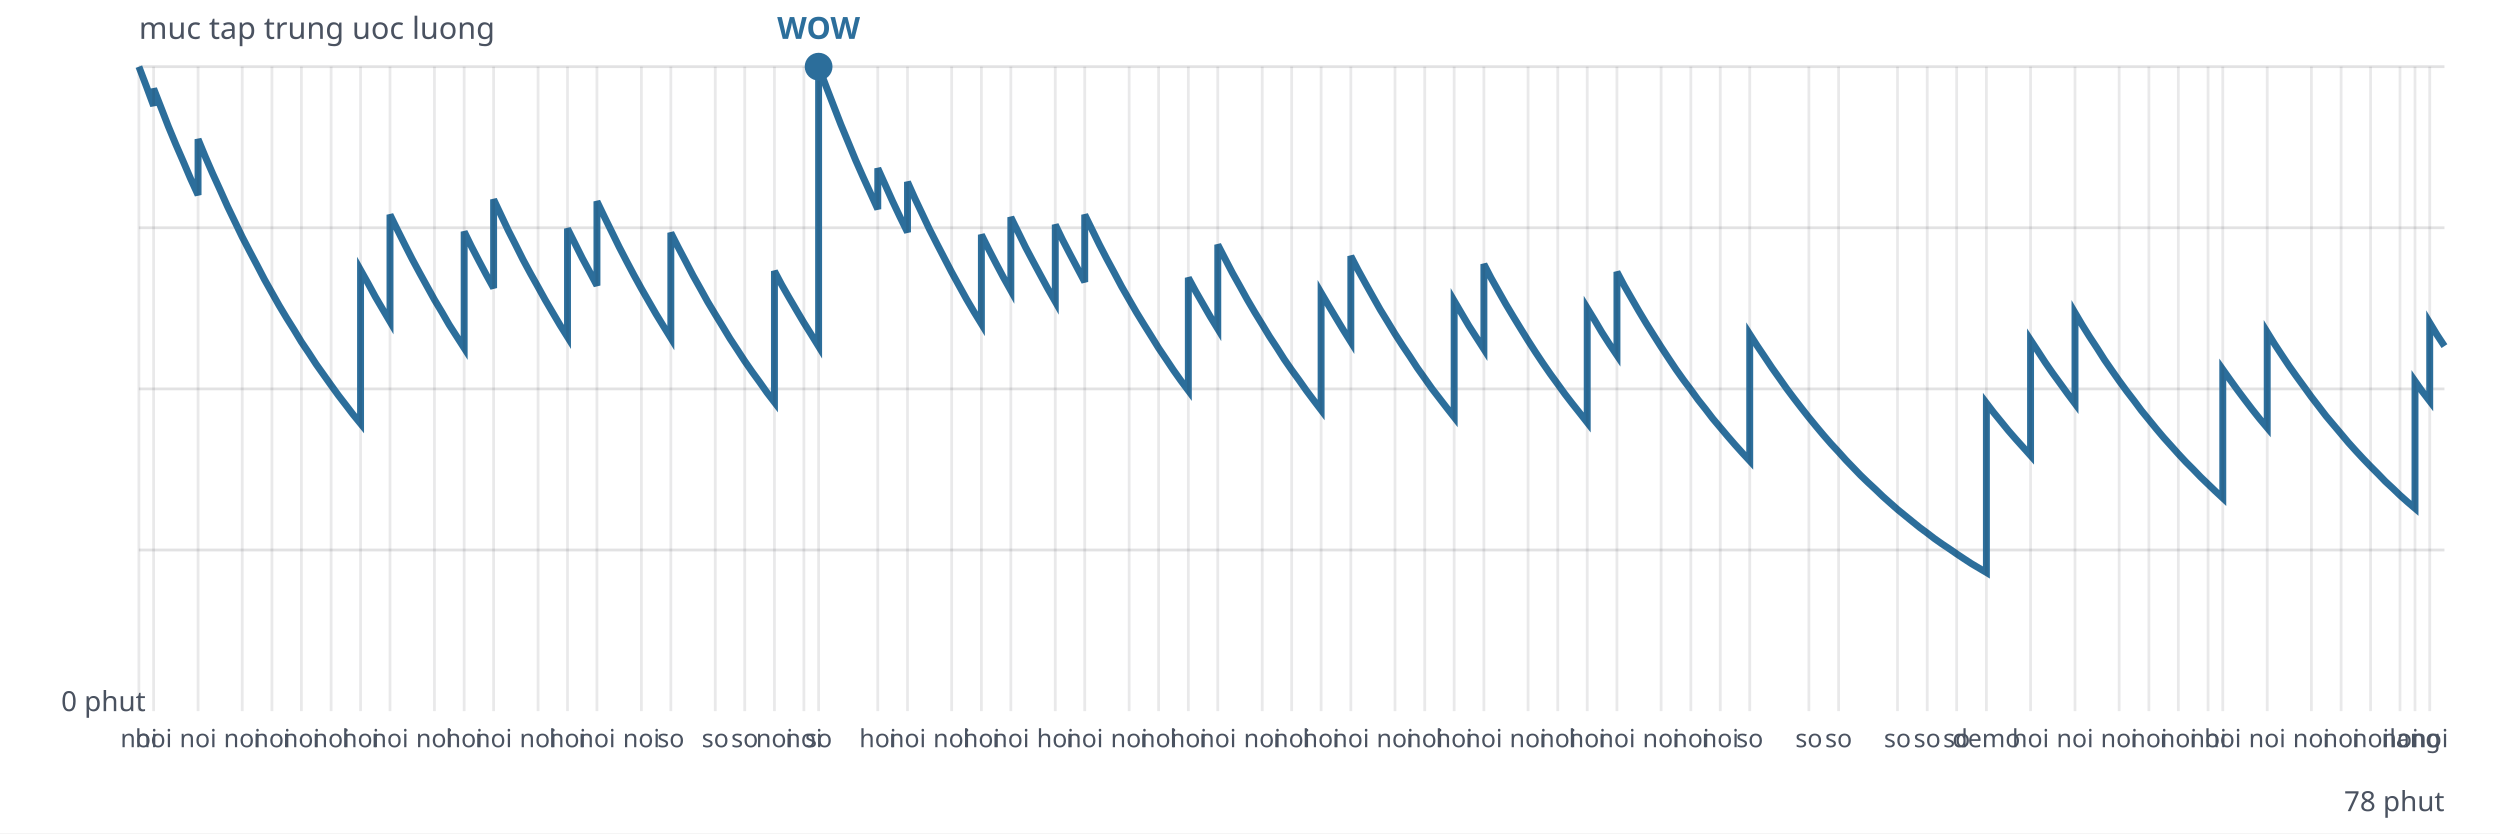
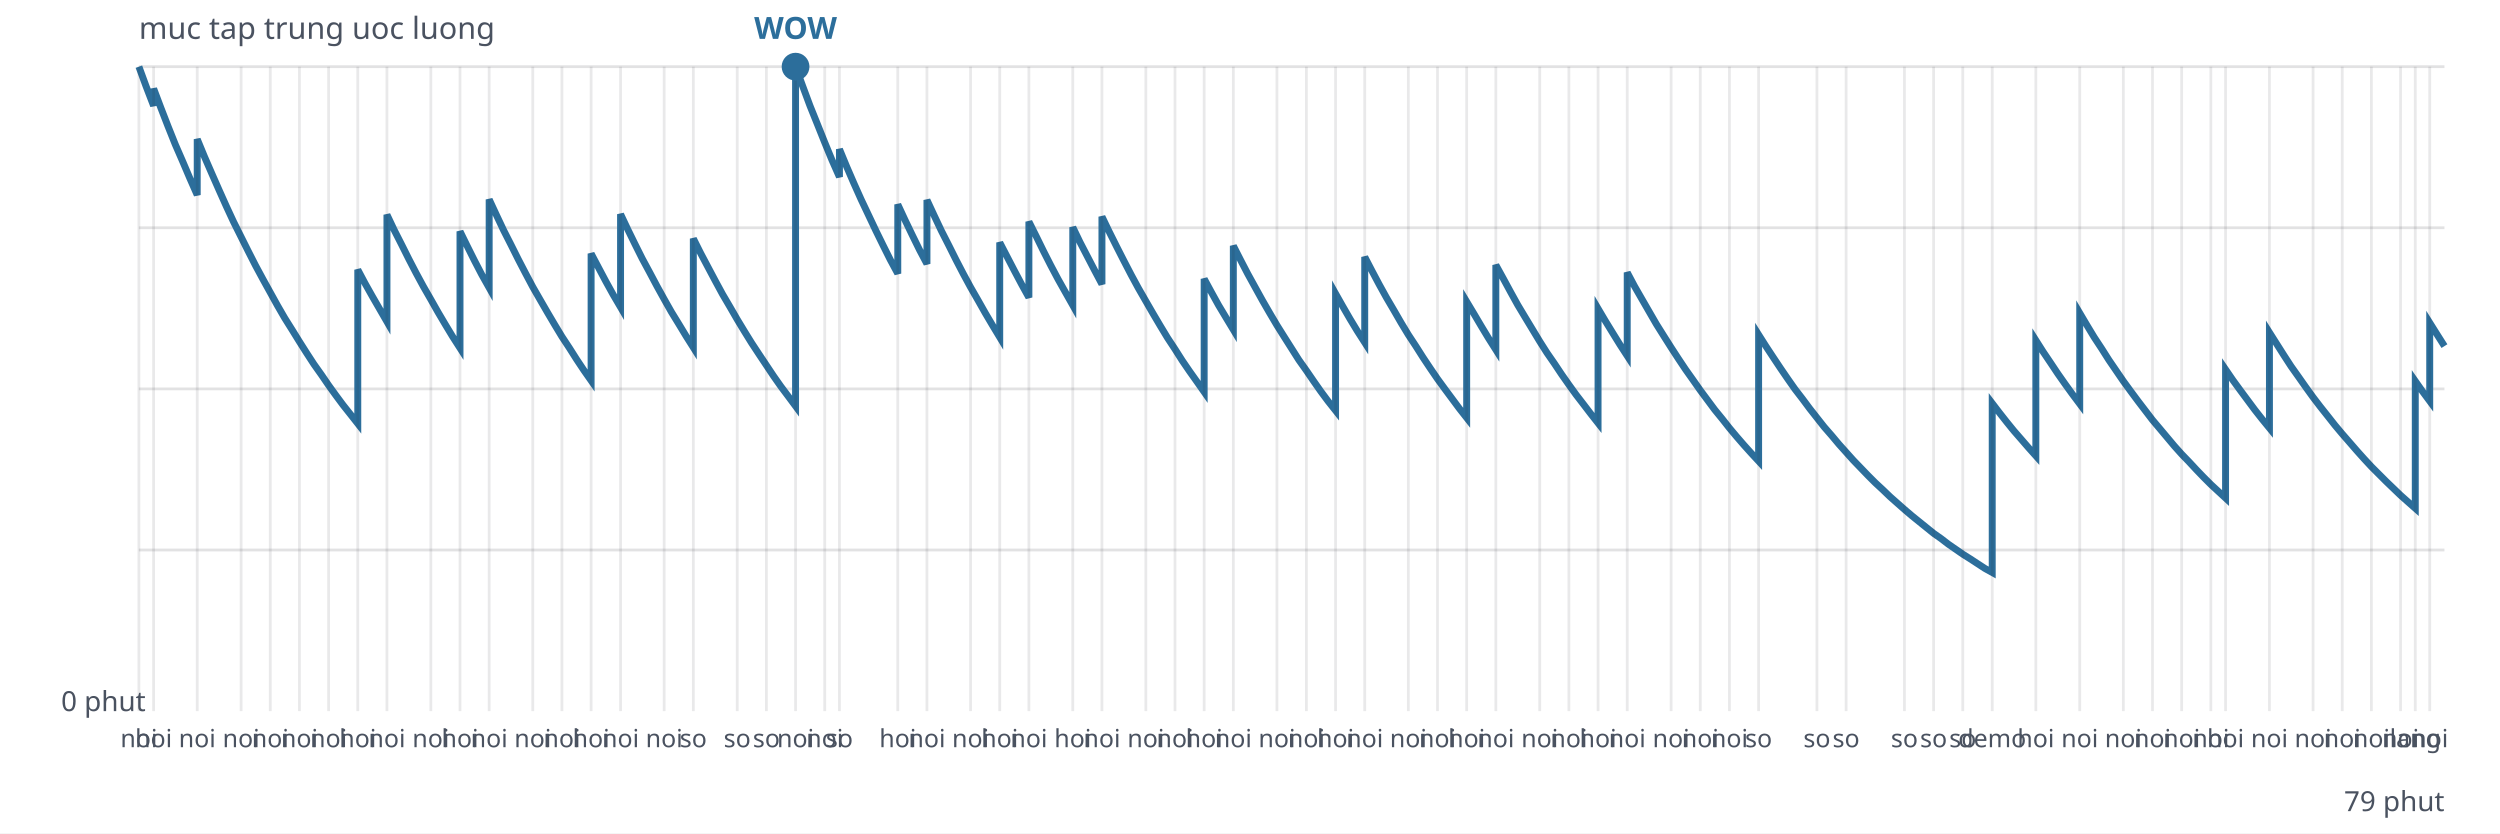
<svg xmlns="http://www.w3.org/2000/svg" viewBox="0 0 900 300" class="nhip" font-family="system-ui,sans-serif">
  <rect width="900" height="300" fill="#fff" />
  <line x1="50" x2="880" y1="198.0" y2="198.0" stroke="#1b1e2320" />
  <line x1="50" x2="880" y1="140.0" y2="140.0" stroke="#1b1e2320" />
  <line x1="50" x2="880" y1="82.0" y2="82.0" stroke="#1b1e2320" />
  <line x1="50" x2="880" y1="24.0" y2="24.0" stroke="#1b1e2320" />
-   <path d="M50.0 24.0 L52.7 31.1 L55.3 38.1 L55.3 31.9 L58.0 38.8 L60.6 45.5 L63.3 52.0 L66.0 58.2 L68.6 64.3 L71.3 70.2 L71.3 50.1 L73.9 56.4 L76.6 62.6 L79.3 68.5 L81.9 74.3 L84.6 79.9 L87.2 85.3 L87.2 85.3 L89.9 90.5 L92.6 95.6 L95.2 100.6 L97.9 105.4 L97.9 105.4 L100.5 110.0 L103.2 114.5 L105.9 118.8 L108.5 123.1 L108.5 123.1 L111.2 127.1 L113.8 131.1 L116.5 134.9 L119.2 138.7 L119.2 138.7 L121.8 142.3 L124.5 145.8 L127.1 149.2 L129.8 152.5 L129.8 97.2 L132.5 102.0 L135.1 106.8 L137.8 111.4 L140.4 115.8 L140.4 77.3 L143.1 82.8 L145.8 88.2 L148.4 93.3 L151.1 98.3 L153.8 103.2 L156.4 107.9 L156.4 107.9 L159.1 112.4 L161.7 116.9 L164.4 121.1 L167.1 125.3 L167.1 83.4 L169.7 88.7 L172.4 93.9 L175.0 98.8 L177.7 103.7 L177.7 71.8 L180.4 77.5 L183.0 83.0 L185.7 88.3 L188.3 93.5 L191.0 98.5 L193.7 103.3 L193.7 103.3 L196.3 108.0 L199.0 112.6 L201.6 117.0 L204.3 121.3 L204.3 82.3 L207.0 87.7 L209.6 92.9 L212.3 97.9 L214.9 102.8 L214.9 72.5 L217.6 78.1 L220.3 83.6 L222.9 88.9 L225.6 94.1 L228.2 99.0 L230.9 103.9 L230.9 103.9 L233.6 108.6 L236.2 113.1 L238.9 117.5 L241.5 121.7 L241.5 83.8 L244.2 89.1 L246.9 94.2 L249.5 99.2 L252.2 104.0 L254.8 108.7 L257.5 113.2 L257.5 113.2 L260.2 117.6 L262.8 121.9 L265.5 126.0 L268.1 130.0 L268.1 130.0 L270.8 133.9 L273.5 137.6 L276.1 141.3 L278.8 144.8 L278.8 97.6 L281.4 102.5 L284.1 107.2 L286.8 111.8 L289.4 116.2 L289.4 116.2 L292.1 120.5 L294.7 124.7 L294.7 24.0 L297.4 31.1 L300.1 38.1 L302.7 44.8 L305.4 51.3 L308.0 57.6 L310.7 63.7 L313.4 69.6 L316.0 75.3 L316.0 60.6 L318.7 66.6 L321.3 72.4 L324.0 78.1 L326.7 83.6 L326.7 65.5 L329.3 71.3 L332.0 77.0 L334.6 82.5 L337.3 87.8 L340.0 93.0 L342.6 98.0 L342.6 98.0 L345.3 102.9 L347.9 107.6 L350.6 112.2 L353.3 116.6 L353.3 84.5 L355.9 89.7 L358.6 94.9 L361.2 99.8 L363.9 104.6 L363.9 78.2 L366.6 83.7 L369.2 89.0 L371.9 94.1 L374.6 99.1 L377.2 103.9 L379.9 108.6 L379.9 80.9 L382.5 86.3 L385.2 91.5 L387.9 96.6 L390.5 101.5 L390.5 77.3 L393.2 82.8 L395.8 88.1 L398.5 93.3 L401.2 98.3 L403.8 103.2 L406.5 107.9 L406.5 107.9 L409.1 112.4 L411.8 116.8 L414.5 121.1 L417.1 125.3 L417.1 125.3 L419.8 129.3 L422.4 133.2 L425.1 137.0 L427.8 140.6 L427.8 100.0 L430.4 104.8 L433.1 109.5 L435.7 114.0 L438.4 118.4 L438.4 88.1 L441.1 93.3 L443.7 98.3 L446.4 103.1 L449.0 107.8 L451.7 112.4 L454.4 116.8 L454.4 116.8 L457.0 121.1 L459.7 125.2 L462.3 129.3 L465.0 133.2 L465.0 133.2 L467.7 136.9 L470.3 140.6 L473.0 144.2 L475.6 147.6 L475.6 105.4 L478.3 110.0 L481.0 114.5 L483.6 118.8 L486.3 123.1 L486.3 92.2 L488.9 97.2 L491.6 102.1 L494.3 106.9 L496.9 111.5 L499.6 115.9 L502.2 120.2 L502.2 120.2 L504.9 124.4 L507.6 128.4 L510.2 132.4 L512.9 136.2 L512.9 136.2 L515.5 139.9 L518.2 143.4 L520.9 146.9 L523.5 150.2 L523.5 108.3 L526.2 112.9 L528.8 117.3 L531.5 121.5 L534.2 125.7 L534.2 95.1 L536.8 100.1 L539.5 104.9 L542.1 109.5 L544.8 114.0 L547.5 118.4 L550.1 122.6 L550.1 122.6 L552.8 126.8 L555.4 130.7 L558.1 134.6 L560.8 138.3 L560.8 138.3 L563.4 141.9 L566.1 145.4 L568.8 148.8 L571.4 152.1 L571.4 110.9 L574.1 115.3 L576.7 119.7 L579.4 123.9 L582.1 127.9 L582.1 97.9 L584.7 102.8 L587.4 107.5 L590.0 112.0 L592.7 116.5 L595.4 120.8 L598.0 124.9 L598.0 124.9 L600.7 129.0 L603.3 132.9 L606.0 136.7 L608.7 140.3 L608.7 140.3 L611.3 143.9 L614.0 147.3 L616.6 150.7 L619.3 153.9 L619.3 153.9 L622.0 157.1 L624.6 160.1 L627.3 163.1 L629.9 165.9 L629.9 120.3 L632.6 124.5 L635.3 128.5 L637.9 132.4 L640.6 136.2 L643.2 139.9 L645.9 143.5 L648.6 147.0 L651.2 150.3 L651.2 150.3 L653.9 153.6 L656.5 156.7 L659.2 159.8 L661.9 162.7 L661.9 162.7 L664.5 165.6 L667.2 168.4 L669.8 171.1 L672.5 173.7 L675.2 176.2 L677.8 178.7 L680.5 181.1 L683.1 183.4 L683.1 183.4 L685.8 185.6 L688.5 187.8 L691.1 189.9 L693.8 191.9 L693.8 191.9 L696.4 193.9 L699.1 195.8 L701.8 197.6 L704.4 199.4 L704.4 199.4 L707.1 201.2 L709.7 202.9 L712.4 204.5 L715.1 206.1 L715.1 145.1 L717.7 148.5 L720.4 151.8 L723.0 155.0 L725.7 158.1 L728.4 161.1 L731.0 164.0 L731.0 122.4 L733.7 126.5 L736.3 130.5 L739.0 134.4 L741.7 138.1 L744.3 141.7 L747.0 145.3 L747.0 112.6 L749.6 117.0 L752.3 121.3 L755.0 125.4 L757.6 129.5 L760.3 133.4 L762.9 137.1 L762.9 137.1 L765.6 140.8 L768.3 144.3 L770.9 147.8 L773.6 151.1 L773.6 151.1 L776.2 154.3 L778.9 157.5 L781.6 160.5 L784.2 163.4 L784.2 163.4 L786.9 166.3 L789.6 169.0 L792.2 171.7 L794.9 174.3 L794.9 174.3 L797.5 176.8 L800.2 179.3 L800.2 133.0 L802.9 136.8 L805.5 140.4 L808.2 144.0 L810.8 147.4 L813.5 150.8 L816.2 154.0 L816.2 119.6 L818.8 123.8 L821.5 127.9 L824.1 131.8 L826.8 135.6 L829.5 139.3 L832.1 142.9 L832.1 142.9 L834.8 146.4 L837.4 149.8 L840.1 153.0 L842.8 156.2 L842.8 156.2 L845.4 159.3 L848.1 162.3 L850.7 165.1 L853.4 167.9 L853.4 167.9 L856.1 170.6 L858.7 173.3 L861.4 175.8 L864.0 178.3 L864.0 178.3 L866.7 180.7 L869.4 183.0 L869.4 137.2 L872.0 140.9 L874.7 144.4 L874.7 116.2 L877.3 120.5 L880.0 124.6" fill="none" stroke="#2C6E9B" stroke-width="2.5" />
+   <path d="M50.0 24.0 L52.6 31.1 L55.3 38.1 L55.3 31.9 L57.9 38.8 L60.5 45.5 L63.1 52.0 L65.8 58.2 L68.4 64.3 L71.0 70.2 L71.0 50.1 L73.6 56.4 L76.3 62.6 L78.9 68.5 L81.5 74.3 L84.1 79.9 L86.8 85.3 L86.8 85.3 L89.4 90.5 L92.0 95.6 L94.7 100.6 L97.3 105.3 L97.3 105.3 L99.9 110.0 L102.5 114.5 L105.2 118.8 L107.8 123.0 L107.8 123.0 L110.4 127.1 L113.0 131.1 L115.7 134.9 L118.3 138.7 L118.3 138.7 L120.9 142.3 L123.5 145.8 L126.2 149.2 L128.8 152.5 L128.8 97.1 L131.4 102.0 L134.1 106.8 L136.7 111.3 L139.3 115.8 L139.3 77.3 L141.9 82.8 L144.6 88.1 L147.2 93.3 L149.8 98.3 L152.4 103.1 L155.1 107.8 L155.1 107.8 L157.7 112.4 L160.3 116.8 L162.9 121.1 L165.6 125.3 L165.6 83.3 L168.2 88.6 L170.8 93.8 L173.4 98.8 L176.1 103.6 L176.1 71.8 L178.7 77.4 L181.3 82.9 L184.0 88.2 L186.6 93.4 L189.2 98.4 L191.8 103.3 L191.8 103.3 L194.5 108.0 L197.1 112.5 L199.7 116.9 L202.3 121.2 L202.3 121.2 L205.0 125.3 L207.6 129.4 L210.2 133.3 L212.8 137.0 L212.8 91.3 L215.5 96.4 L218.1 101.3 L220.7 106.0 L223.4 110.6 L223.4 77.1 L226.0 82.6 L228.6 87.9 L231.2 93.1 L233.9 98.1 L236.5 103.0 L239.1 107.7 L239.1 107.7 L241.7 112.3 L244.4 116.7 L247.0 121.0 L249.6 125.1 L249.6 85.9 L252.2 91.1 L254.9 96.2 L257.5 101.1 L260.1 105.9 L262.8 110.5 L265.4 115.0 L265.4 115.0 L268.0 119.3 L270.6 123.5 L273.3 127.6 L275.9 131.5 L275.9 131.5 L278.5 135.4 L281.1 139.1 L283.8 142.7 L286.4 146.2 L286.4 24.0 L289.0 31.1 L291.6 38.1 L294.3 44.8 L296.9 51.3 L296.9 51.3 L299.5 57.6 L302.2 63.7 L302.2 53.7 L304.8 60.0 L307.4 66.0 L310.0 71.8 L312.7 77.5 L315.3 83.0 L317.9 88.3 L320.5 93.5 L323.2 98.5 L323.2 73.6 L325.8 79.2 L328.4 84.6 L331.0 89.9 L333.7 95.0 L333.7 72.0 L336.3 77.6 L338.9 83.1 L341.6 88.4 L344.2 93.6 L346.8 98.6 L349.4 103.4 L349.4 103.4 L352.1 108.1 L354.7 112.7 L357.3 117.1 L359.9 121.4 L359.9 87.3 L362.6 92.5 L365.2 97.5 L367.8 102.4 L370.4 107.1 L370.4 79.8 L373.1 85.2 L375.7 90.5 L378.3 95.6 L380.9 100.5 L383.6 105.3 L386.2 109.9 L386.2 81.8 L388.8 87.2 L391.5 92.4 L394.1 97.4 L396.7 102.3 L396.7 78.0 L399.3 83.4 L402.0 88.8 L404.6 93.9 L407.2 98.9 L409.8 103.7 L412.5 108.4 L412.5 108.4 L415.1 112.9 L417.7 117.3 L420.3 121.6 L423.0 125.7 L423.0 125.7 L425.6 129.8 L428.2 133.6 L430.9 137.4 L433.5 141.1 L433.5 100.4 L436.1 105.2 L438.7 109.9 L441.4 114.4 L444.0 118.7 L444.0 88.5 L446.6 93.6 L449.2 98.6 L451.9 103.5 L454.5 108.2 L457.1 112.7 L459.7 117.1 L459.7 117.1 L462.4 121.4 L465.0 125.5 L467.6 129.6 L470.3 133.4 L470.3 133.4 L472.9 137.2 L475.5 140.9 L478.1 144.4 L480.8 147.8 L480.8 105.7 L483.4 110.3 L486.0 114.8 L488.6 119.1 L491.3 123.3 L491.3 92.5 L493.9 97.5 L496.5 102.4 L499.1 107.1 L501.8 111.7 L504.4 116.2 L507.0 120.5 L507.0 120.5 L509.7 124.6 L512.3 128.7 L514.9 132.6 L517.5 136.4 L517.5 136.4 L520.2 140.1 L522.8 143.6 L525.4 147.1 L528.0 150.4 L528.0 108.6 L530.7 113.1 L533.3 117.5 L535.9 121.8 L538.5 125.9 L538.5 95.4 L541.2 100.3 L543.8 105.1 L546.4 109.8 L549.1 114.3 L551.7 118.6 L554.3 122.9 L554.3 122.9 L556.9 127.0 L559.6 130.9 L562.2 134.8 L564.8 138.5 L564.8 138.5 L567.4 142.1 L570.1 145.6 L572.7 149.0 L575.3 152.3 L575.3 111.1 L577.9 115.5 L580.6 119.9 L583.2 124.1 L585.8 128.1 L585.8 98.1 L588.4 103.0 L591.1 107.7 L593.7 112.2 L596.3 116.7 L599.0 121.0 L601.6 125.1 L601.6 125.1 L604.2 129.1 L606.8 133.0 L609.5 136.8 L612.1 140.5 L612.1 140.5 L614.7 144.0 L617.3 147.5 L620.0 150.8 L622.6 154.1 L622.6 154.1 L625.2 157.2 L627.8 160.2 L630.5 163.2 L633.1 166.0 L633.1 120.5 L635.7 124.6 L638.4 128.7 L641.0 132.6 L643.6 136.4 L646.2 140.1 L648.9 143.6 L651.5 147.1 L654.1 150.4 L654.1 150.4 L656.7 153.7 L659.4 156.8 L662.0 159.9 L664.6 162.8 L664.6 162.8 L667.2 165.7 L669.9 168.5 L672.5 171.2 L675.1 173.8 L677.8 176.3 L680.4 178.8 L683.0 181.1 L685.6 183.4 L685.6 183.4 L688.3 185.7 L690.9 187.8 L693.5 189.9 L696.1 192.0 L696.1 192.0 L698.8 193.9 L701.4 195.9 L704.0 197.7 L706.6 199.5 L706.6 199.5 L709.3 201.2 L711.9 202.9 L714.5 204.6 L717.2 206.1 L717.2 145.2 L719.8 148.6 L722.4 151.9 L725.0 155.1 L727.7 158.2 L730.3 161.2 L732.9 164.1 L732.9 122.5 L735.5 126.6 L738.2 130.6 L740.8 134.5 L743.4 138.2 L746.0 141.8 L748.7 145.4 L748.7 112.7 L751.3 117.1 L753.9 121.4 L756.6 125.5 L759.2 129.6 L761.8 133.4 L764.4 137.2 L764.4 137.2 L767.1 140.9 L769.7 144.4 L772.3 147.8 L774.9 151.2 L774.9 151.2 L777.6 154.4 L780.2 157.5 L782.8 160.6 L785.4 163.5 L785.4 163.5 L788.1 166.3 L790.7 169.1 L793.3 171.8 L795.9 174.4 L795.9 174.4 L798.6 176.9 L801.2 179.3 L801.2 133.0 L803.8 136.8 L806.5 140.5 L809.1 144.0 L811.7 147.5 L814.3 150.8 L817.0 154.1 L817.0 119.7 L819.6 123.8 L822.2 127.9 L824.8 131.9 L827.5 135.7 L830.1 139.4 L832.7 143.0 L832.7 143.0 L835.3 146.4 L838.0 149.8 L840.6 153.1 L843.2 156.2 L843.2 156.2 L845.9 159.3 L848.5 162.3 L851.1 165.2 L853.7 168.0 L853.7 168.0 L856.4 170.7 L859.0 173.3 L861.6 175.8 L864.2 178.3 L864.2 178.3 L866.9 180.7 L869.5 183.0 L869.5 137.2 L872.1 140.9 L874.7 144.4 L874.7 116.2 L877.4 120.5 L880.0 124.6" fill="none" stroke="#2C6E9B" stroke-width="2.5" />
  <line x1="50.0" x2="50.0" y1="24" y2="256" stroke="#1b1e2318" />
  <text x="50.0" y="269" font-size="9" fill="#4a5260" text-anchor="middle">noi</text>
  <line x1="55.3" x2="55.3" y1="24" y2="256" stroke="#1b1e2318" />
  <text x="55.3" y="269" font-size="9" fill="#4a5260" text-anchor="middle">hoi</text>
-   <line x1="71.3" x2="71.3" y1="24" y2="256" stroke="#1b1e2318" />
-   <text x="71.3" y="269" font-size="9" fill="#4a5260" text-anchor="middle">noi</text>
-   <line x1="87.2" x2="87.2" y1="24" y2="256" stroke="#1b1e2318" />
-   <text x="87.2" y="269" font-size="9" fill="#4a5260" text-anchor="middle">noi</text>
-   <line x1="97.9" x2="97.9" y1="24" y2="256" stroke="#1b1e2318" />
-   <text x="97.9" y="269" font-size="9" fill="#4a5260" text-anchor="middle">noi</text>
-   <line x1="108.5" x2="108.5" y1="24" y2="256" stroke="#1b1e2318" />
-   <text x="108.5" y="269" font-size="9" fill="#4a5260" text-anchor="middle">noi</text>
-   <line x1="119.2" x2="119.2" y1="24" y2="256" stroke="#1b1e2318" />
-   <text x="119.2" y="269" font-size="9" fill="#4a5260" text-anchor="middle">noi</text>
-   <line x1="129.8" x2="129.8" y1="24" y2="256" stroke="#1b1e2318" />
-   <text x="129.8" y="269" font-size="9" fill="#4a5260" text-anchor="middle">hoi</text>
-   <line x1="140.4" x2="140.4" y1="24" y2="256" stroke="#1b1e2318" />
-   <text x="140.4" y="269" font-size="9" fill="#4a5260" text-anchor="middle">noi</text>
-   <line x1="156.4" x2="156.4" y1="24" y2="256" stroke="#1b1e2318" />
-   <text x="156.4" y="269" font-size="9" fill="#4a5260" text-anchor="middle">noi</text>
-   <line x1="167.1" x2="167.1" y1="24" y2="256" stroke="#1b1e2318" />
-   <text x="167.1" y="269" font-size="9" fill="#4a5260" text-anchor="middle">hoi</text>
-   <line x1="177.7" x2="177.7" y1="24" y2="256" stroke="#1b1e2318" />
-   <text x="177.7" y="269" font-size="9" fill="#4a5260" text-anchor="middle">noi</text>
-   <line x1="193.7" x2="193.7" y1="24" y2="256" stroke="#1b1e2318" />
-   <text x="193.7" y="269" font-size="9" fill="#4a5260" text-anchor="middle">noi</text>
-   <line x1="204.3" x2="204.3" y1="24" y2="256" stroke="#1b1e2318" />
-   <text x="204.3" y="269" font-size="9" fill="#4a5260" text-anchor="middle">hoi</text>
-   <line x1="214.9" x2="214.9" y1="24" y2="256" stroke="#1b1e2318" />
-   <text x="214.9" y="269" font-size="9" fill="#4a5260" text-anchor="middle">noi</text>
-   <line x1="230.9" x2="230.9" y1="24" y2="256" stroke="#1b1e2318" />
-   <text x="230.9" y="269" font-size="9" fill="#4a5260" text-anchor="middle">noi</text>
-   <line x1="241.5" x2="241.5" y1="24" y2="256" stroke="#1b1e2318" />
-   <text x="241.5" y="269" font-size="9" fill="#4a5260" text-anchor="middle">so</text>
-   <line x1="257.5" x2="257.5" y1="24" y2="256" stroke="#1b1e2318" />
-   <text x="257.5" y="269" font-size="9" fill="#4a5260" text-anchor="middle">so</text>
-   <line x1="268.1" x2="268.1" y1="24" y2="256" stroke="#1b1e2318" />
-   <text x="268.1" y="269" font-size="9" fill="#4a5260" text-anchor="middle">so</text>
-   <line x1="278.8" x2="278.8" y1="24" y2="256" stroke="#1b1e2318" />
-   <text x="278.8" y="269" font-size="9" fill="#4a5260" text-anchor="middle">noi</text>
-   <line x1="289.4" x2="289.4" y1="24" y2="256" stroke="#1b1e2318" />
-   <text x="289.4" y="269" font-size="9" fill="#4a5260" text-anchor="middle">noi</text>
-   <line x1="294.7" x2="294.7" y1="24" y2="256" stroke="#1b1e2318" />
-   <text x="294.7" y="269" font-size="9" fill="#4a5260" text-anchor="middle">so</text>
-   <circle cx="294.7" cy="24.0" r="5" fill="#2C6E9B" />
-   <text x="294.7" y="14.0" font-size="11" font-weight="600" fill="#2C6E9B" text-anchor="middle">WOW</text>
-   <line x1="316.0" x2="316.0" y1="24" y2="256" stroke="#1b1e2318" />
-   <text x="316.0" y="269" font-size="9" fill="#4a5260" text-anchor="middle">hoi</text>
-   <line x1="326.7" x2="326.7" y1="24" y2="256" stroke="#1b1e2318" />
-   <text x="326.7" y="269" font-size="9" fill="#4a5260" text-anchor="middle">noi</text>
-   <line x1="342.6" x2="342.6" y1="24" y2="256" stroke="#1b1e2318" />
-   <text x="342.6" y="269" font-size="9" fill="#4a5260" text-anchor="middle">noi</text>
-   <line x1="353.3" x2="353.3" y1="24" y2="256" stroke="#1b1e2318" />
-   <text x="353.3" y="269" font-size="9" fill="#4a5260" text-anchor="middle">hoi</text>
-   <line x1="363.9" x2="363.9" y1="24" y2="256" stroke="#1b1e2318" />
-   <text x="363.9" y="269" font-size="9" fill="#4a5260" text-anchor="middle">noi</text>
-   <line x1="379.9" x2="379.9" y1="24" y2="256" stroke="#1b1e2318" />
-   <text x="379.9" y="269" font-size="9" fill="#4a5260" text-anchor="middle">hoi</text>
-   <line x1="390.5" x2="390.5" y1="24" y2="256" stroke="#1b1e2318" />
-   <text x="390.5" y="269" font-size="9" fill="#4a5260" text-anchor="middle">noi</text>
-   <line x1="406.5" x2="406.5" y1="24" y2="256" stroke="#1b1e2318" />
-   <text x="406.5" y="269" font-size="9" fill="#4a5260" text-anchor="middle">noi</text>
-   <line x1="417.1" x2="417.1" y1="24" y2="256" stroke="#1b1e2318" />
-   <text x="417.1" y="269" font-size="9" fill="#4a5260" text-anchor="middle">noi</text>
-   <line x1="427.8" x2="427.8" y1="24" y2="256" stroke="#1b1e2318" />
-   <text x="427.8" y="269" font-size="9" fill="#4a5260" text-anchor="middle">hoi</text>
-   <line x1="438.4" x2="438.4" y1="24" y2="256" stroke="#1b1e2318" />
-   <text x="438.4" y="269" font-size="9" fill="#4a5260" text-anchor="middle">noi</text>
-   <line x1="454.4" x2="454.4" y1="24" y2="256" stroke="#1b1e2318" />
-   <text x="454.4" y="269" font-size="9" fill="#4a5260" text-anchor="middle">noi</text>
-   <line x1="465.0" x2="465.0" y1="24" y2="256" stroke="#1b1e2318" />
-   <text x="465.0" y="269" font-size="9" fill="#4a5260" text-anchor="middle">noi</text>
-   <line x1="475.6" x2="475.6" y1="24" y2="256" stroke="#1b1e2318" />
-   <text x="475.6" y="269" font-size="9" fill="#4a5260" text-anchor="middle">hoi</text>
-   <line x1="486.3" x2="486.3" y1="24" y2="256" stroke="#1b1e2318" />
-   <text x="486.3" y="269" font-size="9" fill="#4a5260" text-anchor="middle">noi</text>
-   <line x1="502.2" x2="502.2" y1="24" y2="256" stroke="#1b1e2318" />
-   <text x="502.2" y="269" font-size="9" fill="#4a5260" text-anchor="middle">noi</text>
-   <line x1="512.9" x2="512.9" y1="24" y2="256" stroke="#1b1e2318" />
-   <text x="512.9" y="269" font-size="9" fill="#4a5260" text-anchor="middle">noi</text>
-   <line x1="523.5" x2="523.5" y1="24" y2="256" stroke="#1b1e2318" />
-   <text x="523.5" y="269" font-size="9" fill="#4a5260" text-anchor="middle">hoi</text>
-   <line x1="534.2" x2="534.2" y1="24" y2="256" stroke="#1b1e2318" />
-   <text x="534.2" y="269" font-size="9" fill="#4a5260" text-anchor="middle">noi</text>
-   <line x1="550.1" x2="550.1" y1="24" y2="256" stroke="#1b1e2318" />
-   <text x="550.1" y="269" font-size="9" fill="#4a5260" text-anchor="middle">noi</text>
-   <line x1="560.8" x2="560.8" y1="24" y2="256" stroke="#1b1e2318" />
-   <text x="560.8" y="269" font-size="9" fill="#4a5260" text-anchor="middle">noi</text>
-   <line x1="571.4" x2="571.4" y1="24" y2="256" stroke="#1b1e2318" />
-   <text x="571.4" y="269" font-size="9" fill="#4a5260" text-anchor="middle">hoi</text>
-   <line x1="582.1" x2="582.1" y1="24" y2="256" stroke="#1b1e2318" />
-   <text x="582.1" y="269" font-size="9" fill="#4a5260" text-anchor="middle">noi</text>
-   <line x1="598.0" x2="598.0" y1="24" y2="256" stroke="#1b1e2318" />
-   <text x="598.0" y="269" font-size="9" fill="#4a5260" text-anchor="middle">noi</text>
-   <line x1="608.7" x2="608.7" y1="24" y2="256" stroke="#1b1e2318" />
-   <text x="608.7" y="269" font-size="9" fill="#4a5260" text-anchor="middle">noi</text>
-   <line x1="619.3" x2="619.3" y1="24" y2="256" stroke="#1b1e2318" />
-   <text x="619.3" y="269" font-size="9" fill="#4a5260" text-anchor="middle">noi</text>
-   <line x1="629.9" x2="629.9" y1="24" y2="256" stroke="#1b1e2318" />
-   <text x="629.9" y="269" font-size="9" fill="#4a5260" text-anchor="middle">so</text>
-   <line x1="651.2" x2="651.2" y1="24" y2="256" stroke="#1b1e2318" />
-   <text x="651.2" y="269" font-size="9" fill="#4a5260" text-anchor="middle">so</text>
-   <line x1="661.9" x2="661.9" y1="24" y2="256" stroke="#1b1e2318" />
-   <text x="661.9" y="269" font-size="9" fill="#4a5260" text-anchor="middle">so</text>
-   <line x1="683.1" x2="683.1" y1="24" y2="256" stroke="#1b1e2318" />
-   <text x="683.1" y="269" font-size="9" fill="#4a5260" text-anchor="middle">so</text>
-   <line x1="693.8" x2="693.8" y1="24" y2="256" stroke="#1b1e2318" />
-   <text x="693.8" y="269" font-size="9" fill="#4a5260" text-anchor="middle">so</text>
-   <line x1="704.4" x2="704.4" y1="24" y2="256" stroke="#1b1e2318" />
-   <text x="704.4" y="269" font-size="9" fill="#4a5260" text-anchor="middle">so</text>
-   <line x1="715.1" x2="715.1" y1="24" y2="256" stroke="#1b1e2318" />
-   <text x="715.1" y="269" font-size="9" fill="#4a5260" text-anchor="middle">demo</text>
-   <line x1="731.0" x2="731.0" y1="24" y2="256" stroke="#1b1e2318" />
-   <text x="731.0" y="269" font-size="9" fill="#4a5260" text-anchor="middle">hoi</text>
-   <line x1="747.0" x2="747.0" y1="24" y2="256" stroke="#1b1e2318" />
-   <text x="747.0" y="269" font-size="9" fill="#4a5260" text-anchor="middle">noi</text>
-   <line x1="762.9" x2="762.9" y1="24" y2="256" stroke="#1b1e2318" />
-   <text x="762.9" y="269" font-size="9" fill="#4a5260" text-anchor="middle">noi</text>
-   <line x1="773.6" x2="773.6" y1="24" y2="256" stroke="#1b1e2318" />
-   <text x="773.6" y="269" font-size="9" fill="#4a5260" text-anchor="middle">noi</text>
-   <line x1="784.2" x2="784.2" y1="24" y2="256" stroke="#1b1e2318" />
-   <text x="784.2" y="269" font-size="9" fill="#4a5260" text-anchor="middle">noi</text>
-   <line x1="794.9" x2="794.9" y1="24" y2="256" stroke="#1b1e2318" />
-   <text x="794.9" y="269" font-size="9" fill="#4a5260" text-anchor="middle">noi</text>
-   <line x1="800.2" x2="800.2" y1="24" y2="256" stroke="#1b1e2318" />
-   <text x="800.2" y="269" font-size="9" fill="#4a5260" text-anchor="middle">hoi</text>
-   <line x1="816.2" x2="816.2" y1="24" y2="256" stroke="#1b1e2318" />
-   <text x="816.2" y="269" font-size="9" fill="#4a5260" text-anchor="middle">noi</text>
-   <line x1="832.1" x2="832.1" y1="24" y2="256" stroke="#1b1e2318" />
-   <text x="832.1" y="269" font-size="9" fill="#4a5260" text-anchor="middle">noi</text>
-   <line x1="842.8" x2="842.8" y1="24" y2="256" stroke="#1b1e2318" />
-   <text x="842.8" y="269" font-size="9" fill="#4a5260" text-anchor="middle">noi</text>
-   <line x1="853.4" x2="853.4" y1="24" y2="256" stroke="#1b1e2318" />
-   <text x="853.4" y="269" font-size="9" fill="#4a5260" text-anchor="middle">noi</text>
-   <line x1="864.0" x2="864.0" y1="24" y2="256" stroke="#1b1e2318" />
-   <text x="864.0" y="269" font-size="9" fill="#4a5260" text-anchor="middle">noi</text>
-   <line x1="869.4" x2="869.4" y1="24" y2="256" stroke="#1b1e2318" />
-   <text x="869.4" y="269" font-size="9" fill="#4a5260" text-anchor="middle">lang</text>
+   <line x1="71.0" x2="71.0" y1="24" y2="256" stroke="#1b1e2318" />
+   <text x="71.0" y="269" font-size="9" fill="#4a5260" text-anchor="middle">noi</text>
+   <line x1="86.8" x2="86.8" y1="24" y2="256" stroke="#1b1e2318" />
+   <text x="86.8" y="269" font-size="9" fill="#4a5260" text-anchor="middle">noi</text>
+   <line x1="97.3" x2="97.3" y1="24" y2="256" stroke="#1b1e2318" />
+   <text x="97.3" y="269" font-size="9" fill="#4a5260" text-anchor="middle">noi</text>
+   <line x1="107.8" x2="107.8" y1="24" y2="256" stroke="#1b1e2318" />
+   <text x="107.8" y="269" font-size="9" fill="#4a5260" text-anchor="middle">noi</text>
+   <line x1="118.3" x2="118.3" y1="24" y2="256" stroke="#1b1e2318" />
+   <text x="118.3" y="269" font-size="9" fill="#4a5260" text-anchor="middle">noi</text>
+   <line x1="128.8" x2="128.8" y1="24" y2="256" stroke="#1b1e2318" />
+   <text x="128.8" y="269" font-size="9" fill="#4a5260" text-anchor="middle">hoi</text>
+   <line x1="139.3" x2="139.3" y1="24" y2="256" stroke="#1b1e2318" />
+   <text x="139.3" y="269" font-size="9" fill="#4a5260" text-anchor="middle">noi</text>
+   <line x1="155.1" x2="155.1" y1="24" y2="256" stroke="#1b1e2318" />
+   <text x="155.1" y="269" font-size="9" fill="#4a5260" text-anchor="middle">noi</text>
+   <line x1="165.6" x2="165.6" y1="24" y2="256" stroke="#1b1e2318" />
+   <text x="165.6" y="269" font-size="9" fill="#4a5260" text-anchor="middle">hoi</text>
+   <line x1="176.1" x2="176.1" y1="24" y2="256" stroke="#1b1e2318" />
+   <text x="176.1" y="269" font-size="9" fill="#4a5260" text-anchor="middle">noi</text>
+   <line x1="191.8" x2="191.8" y1="24" y2="256" stroke="#1b1e2318" />
+   <text x="191.8" y="269" font-size="9" fill="#4a5260" text-anchor="middle">noi</text>
+   <line x1="202.3" x2="202.3" y1="24" y2="256" stroke="#1b1e2318" />
+   <text x="202.3" y="269" font-size="9" fill="#4a5260" text-anchor="middle">noi</text>
+   <line x1="212.8" x2="212.8" y1="24" y2="256" stroke="#1b1e2318" />
+   <text x="212.8" y="269" font-size="9" fill="#4a5260" text-anchor="middle">hoi</text>
+   <line x1="223.4" x2="223.4" y1="24" y2="256" stroke="#1b1e2318" />
+   <text x="223.4" y="269" font-size="9" fill="#4a5260" text-anchor="middle">noi</text>
+   <line x1="239.1" x2="239.1" y1="24" y2="256" stroke="#1b1e2318" />
+   <text x="239.1" y="269" font-size="9" fill="#4a5260" text-anchor="middle">noi</text>
+   <line x1="249.6" x2="249.6" y1="24" y2="256" stroke="#1b1e2318" />
+   <text x="249.6" y="269" font-size="9" fill="#4a5260" text-anchor="middle">so</text>
+   <line x1="265.4" x2="265.4" y1="24" y2="256" stroke="#1b1e2318" />
+   <text x="265.4" y="269" font-size="9" fill="#4a5260" text-anchor="middle">so</text>
+   <line x1="275.9" x2="275.9" y1="24" y2="256" stroke="#1b1e2318" />
+   <text x="275.9" y="269" font-size="9" fill="#4a5260" text-anchor="middle">so</text>
+   <line x1="286.4" x2="286.4" y1="24" y2="256" stroke="#1b1e2318" />
+   <text x="286.4" y="269" font-size="9" fill="#4a5260" text-anchor="middle">noi</text>
+   <circle cx="286.4" cy="24.0" r="5" fill="#2C6E9B" />
+   <text x="286.4" y="14.0" font-size="11" font-weight="600" fill="#2C6E9B" text-anchor="middle">WOW</text>
+   <line x1="296.9" x2="296.9" y1="24" y2="256" stroke="#1b1e2318" />
+   <text x="296.9" y="269" font-size="9" fill="#4a5260" text-anchor="middle">noi</text>
+   <line x1="302.2" x2="302.2" y1="24" y2="256" stroke="#1b1e2318" />
+   <text x="302.2" y="269" font-size="9" fill="#4a5260" text-anchor="middle">so</text>
+   <line x1="323.2" x2="323.2" y1="24" y2="256" stroke="#1b1e2318" />
+   <text x="323.2" y="269" font-size="9" fill="#4a5260" text-anchor="middle">hoi</text>
+   <line x1="333.7" x2="333.7" y1="24" y2="256" stroke="#1b1e2318" />
+   <text x="333.7" y="269" font-size="9" fill="#4a5260" text-anchor="middle">noi</text>
+   <line x1="349.4" x2="349.4" y1="24" y2="256" stroke="#1b1e2318" />
+   <text x="349.4" y="269" font-size="9" fill="#4a5260" text-anchor="middle">noi</text>
+   <line x1="359.9" x2="359.9" y1="24" y2="256" stroke="#1b1e2318" />
+   <text x="359.9" y="269" font-size="9" fill="#4a5260" text-anchor="middle">hoi</text>
+   <line x1="370.4" x2="370.4" y1="24" y2="256" stroke="#1b1e2318" />
+   <text x="370.4" y="269" font-size="9" fill="#4a5260" text-anchor="middle">noi</text>
+   <line x1="386.2" x2="386.2" y1="24" y2="256" stroke="#1b1e2318" />
+   <text x="386.2" y="269" font-size="9" fill="#4a5260" text-anchor="middle">hoi</text>
+   <line x1="396.7" x2="396.7" y1="24" y2="256" stroke="#1b1e2318" />
+   <text x="396.7" y="269" font-size="9" fill="#4a5260" text-anchor="middle">noi</text>
+   <line x1="412.5" x2="412.5" y1="24" y2="256" stroke="#1b1e2318" />
+   <text x="412.5" y="269" font-size="9" fill="#4a5260" text-anchor="middle">noi</text>
+   <line x1="423.0" x2="423.0" y1="24" y2="256" stroke="#1b1e2318" />
+   <text x="423.0" y="269" font-size="9" fill="#4a5260" text-anchor="middle">noi</text>
+   <line x1="433.5" x2="433.5" y1="24" y2="256" stroke="#1b1e2318" />
+   <text x="433.5" y="269" font-size="9" fill="#4a5260" text-anchor="middle">hoi</text>
+   <line x1="444.0" x2="444.0" y1="24" y2="256" stroke="#1b1e2318" />
+   <text x="444.0" y="269" font-size="9" fill="#4a5260" text-anchor="middle">noi</text>
+   <line x1="459.7" x2="459.7" y1="24" y2="256" stroke="#1b1e2318" />
+   <text x="459.7" y="269" font-size="9" fill="#4a5260" text-anchor="middle">noi</text>
+   <line x1="470.3" x2="470.3" y1="24" y2="256" stroke="#1b1e2318" />
+   <text x="470.3" y="269" font-size="9" fill="#4a5260" text-anchor="middle">noi</text>
+   <line x1="480.8" x2="480.8" y1="24" y2="256" stroke="#1b1e2318" />
+   <text x="480.8" y="269" font-size="9" fill="#4a5260" text-anchor="middle">hoi</text>
+   <line x1="491.3" x2="491.3" y1="24" y2="256" stroke="#1b1e2318" />
+   <text x="491.3" y="269" font-size="9" fill="#4a5260" text-anchor="middle">noi</text>
+   <line x1="507.0" x2="507.0" y1="24" y2="256" stroke="#1b1e2318" />
+   <text x="507.0" y="269" font-size="9" fill="#4a5260" text-anchor="middle">noi</text>
+   <line x1="517.5" x2="517.5" y1="24" y2="256" stroke="#1b1e2318" />
+   <text x="517.5" y="269" font-size="9" fill="#4a5260" text-anchor="middle">noi</text>
+   <line x1="528.0" x2="528.0" y1="24" y2="256" stroke="#1b1e2318" />
+   <text x="528.0" y="269" font-size="9" fill="#4a5260" text-anchor="middle">hoi</text>
+   <line x1="538.5" x2="538.5" y1="24" y2="256" stroke="#1b1e2318" />
+   <text x="538.5" y="269" font-size="9" fill="#4a5260" text-anchor="middle">noi</text>
+   <line x1="554.3" x2="554.3" y1="24" y2="256" stroke="#1b1e2318" />
+   <text x="554.3" y="269" font-size="9" fill="#4a5260" text-anchor="middle">noi</text>
+   <line x1="564.8" x2="564.8" y1="24" y2="256" stroke="#1b1e2318" />
+   <text x="564.8" y="269" font-size="9" fill="#4a5260" text-anchor="middle">noi</text>
+   <line x1="575.3" x2="575.3" y1="24" y2="256" stroke="#1b1e2318" />
+   <text x="575.3" y="269" font-size="9" fill="#4a5260" text-anchor="middle">hoi</text>
+   <line x1="585.8" x2="585.8" y1="24" y2="256" stroke="#1b1e2318" />
+   <text x="585.8" y="269" font-size="9" fill="#4a5260" text-anchor="middle">noi</text>
+   <line x1="601.6" x2="601.6" y1="24" y2="256" stroke="#1b1e2318" />
+   <text x="601.6" y="269" font-size="9" fill="#4a5260" text-anchor="middle">noi</text>
+   <line x1="612.1" x2="612.1" y1="24" y2="256" stroke="#1b1e2318" />
+   <text x="612.1" y="269" font-size="9" fill="#4a5260" text-anchor="middle">noi</text>
+   <line x1="622.6" x2="622.6" y1="24" y2="256" stroke="#1b1e2318" />
+   <text x="622.6" y="269" font-size="9" fill="#4a5260" text-anchor="middle">noi</text>
+   <line x1="633.1" x2="633.1" y1="24" y2="256" stroke="#1b1e2318" />
+   <text x="633.1" y="269" font-size="9" fill="#4a5260" text-anchor="middle">so</text>
+   <line x1="654.1" x2="654.1" y1="24" y2="256" stroke="#1b1e2318" />
+   <text x="654.1" y="269" font-size="9" fill="#4a5260" text-anchor="middle">so</text>
+   <line x1="664.6" x2="664.6" y1="24" y2="256" stroke="#1b1e2318" />
+   <text x="664.6" y="269" font-size="9" fill="#4a5260" text-anchor="middle">so</text>
+   <line x1="685.6" x2="685.6" y1="24" y2="256" stroke="#1b1e2318" />
+   <text x="685.6" y="269" font-size="9" fill="#4a5260" text-anchor="middle">so</text>
+   <line x1="696.1" x2="696.1" y1="24" y2="256" stroke="#1b1e2318" />
+   <text x="696.1" y="269" font-size="9" fill="#4a5260" text-anchor="middle">so</text>
+   <line x1="706.6" x2="706.6" y1="24" y2="256" stroke="#1b1e2318" />
+   <text x="706.6" y="269" font-size="9" fill="#4a5260" text-anchor="middle">so</text>
+   <line x1="717.2" x2="717.2" y1="24" y2="256" stroke="#1b1e2318" />
+   <text x="717.2" y="269" font-size="9" fill="#4a5260" text-anchor="middle">demo</text>
+   <line x1="732.9" x2="732.9" y1="24" y2="256" stroke="#1b1e2318" />
+   <text x="732.9" y="269" font-size="9" fill="#4a5260" text-anchor="middle">hoi</text>
+   <line x1="748.7" x2="748.7" y1="24" y2="256" stroke="#1b1e2318" />
+   <text x="748.7" y="269" font-size="9" fill="#4a5260" text-anchor="middle">noi</text>
+   <line x1="764.4" x2="764.4" y1="24" y2="256" stroke="#1b1e2318" />
+   <text x="764.4" y="269" font-size="9" fill="#4a5260" text-anchor="middle">noi</text>
+   <line x1="774.9" x2="774.9" y1="24" y2="256" stroke="#1b1e2318" />
+   <text x="774.9" y="269" font-size="9" fill="#4a5260" text-anchor="middle">noi</text>
+   <line x1="785.4" x2="785.4" y1="24" y2="256" stroke="#1b1e2318" />
+   <text x="785.4" y="269" font-size="9" fill="#4a5260" text-anchor="middle">noi</text>
+   <line x1="795.9" x2="795.9" y1="24" y2="256" stroke="#1b1e2318" />
+   <text x="795.9" y="269" font-size="9" fill="#4a5260" text-anchor="middle">noi</text>
+   <line x1="801.2" x2="801.2" y1="24" y2="256" stroke="#1b1e2318" />
+   <text x="801.2" y="269" font-size="9" fill="#4a5260" text-anchor="middle">hoi</text>
+   <line x1="817.0" x2="817.0" y1="24" y2="256" stroke="#1b1e2318" />
+   <text x="817.0" y="269" font-size="9" fill="#4a5260" text-anchor="middle">noi</text>
+   <line x1="832.7" x2="832.7" y1="24" y2="256" stroke="#1b1e2318" />
+   <text x="832.7" y="269" font-size="9" fill="#4a5260" text-anchor="middle">noi</text>
+   <line x1="843.2" x2="843.2" y1="24" y2="256" stroke="#1b1e2318" />
+   <text x="843.2" y="269" font-size="9" fill="#4a5260" text-anchor="middle">noi</text>
+   <line x1="853.7" x2="853.7" y1="24" y2="256" stroke="#1b1e2318" />
+   <text x="853.7" y="269" font-size="9" fill="#4a5260" text-anchor="middle">noi</text>
+   <line x1="864.2" x2="864.2" y1="24" y2="256" stroke="#1b1e2318" />
+   <text x="864.2" y="269" font-size="9" fill="#4a5260" text-anchor="middle">noi</text>
+   <line x1="869.5" x2="869.5" y1="24" y2="256" stroke="#1b1e2318" />
+   <text x="869.5" y="269" font-size="9" fill="#4a5260" text-anchor="middle">lang</text>
  <line x1="874.7" x2="874.7" y1="24" y2="256" stroke="#1b1e2318" />
  <text x="874.7" y="269" font-size="9" fill="#4a5260" text-anchor="middle">noi</text>
  <text x="50" y="14" font-size="11" fill="#4a5260">muc tap trung uoc luong</text>
  <text x="22" y="256" font-size="10" fill="#4a5260">0 phut</text>
-   <text x="880" y="292" font-size="10" fill="#4a5260" text-anchor="end">78 phut</text>
+   <text x="880" y="292" font-size="10" fill="#4a5260" text-anchor="end">79 phut</text>
</svg>
